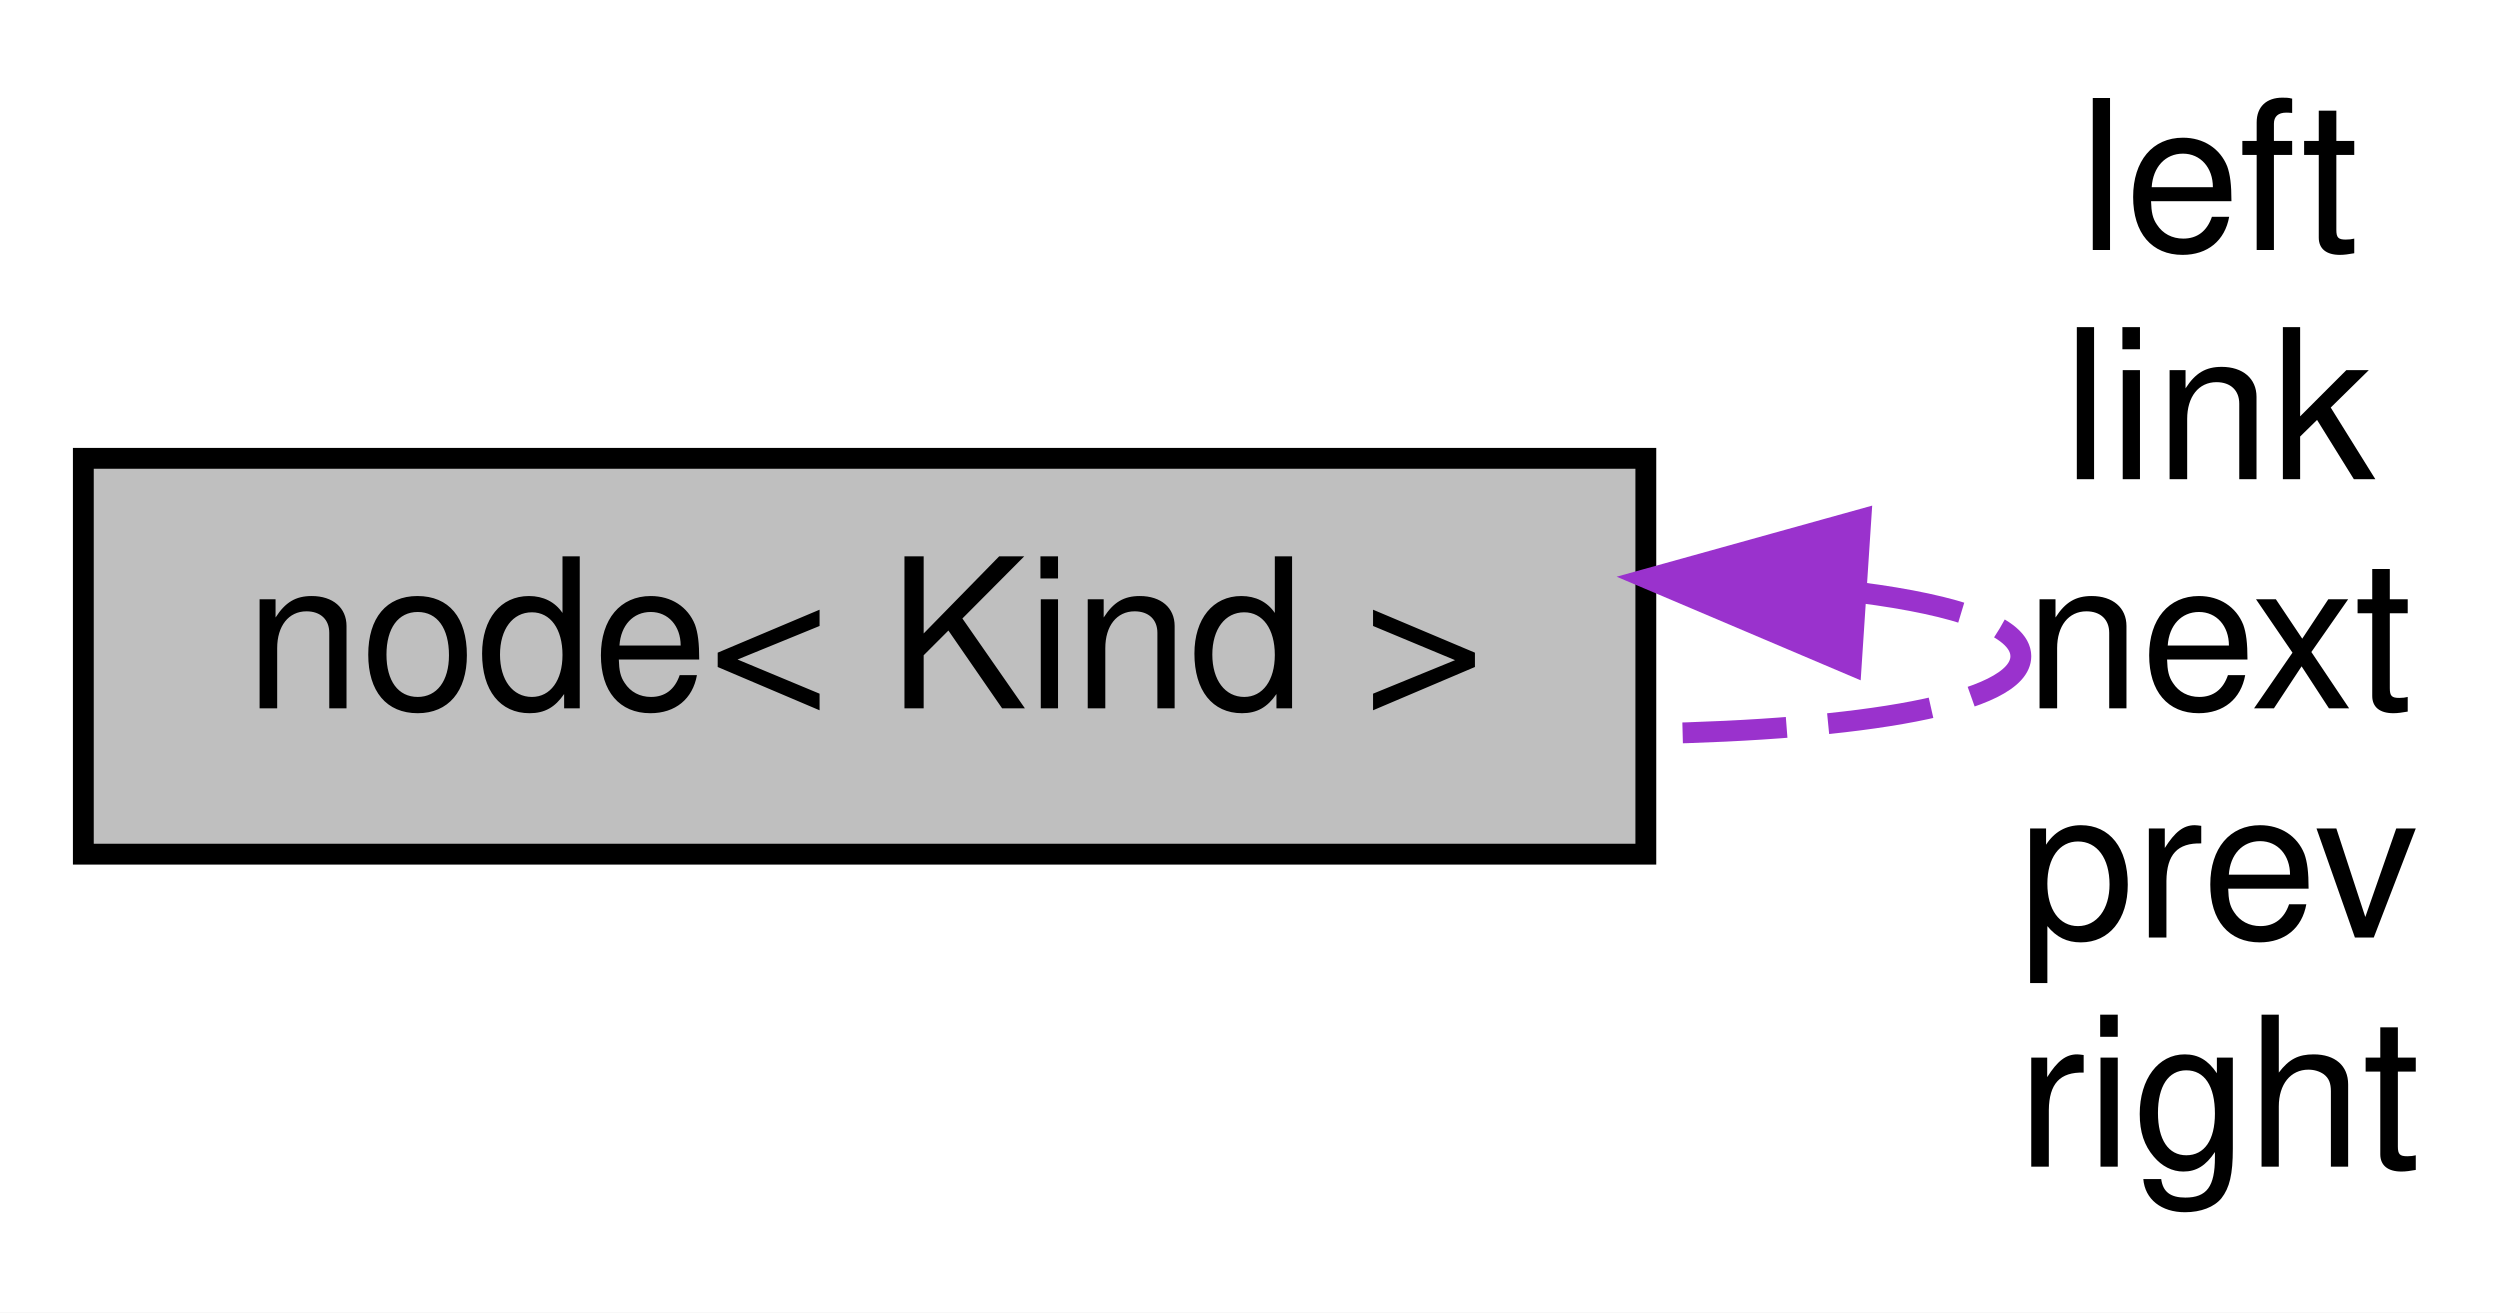
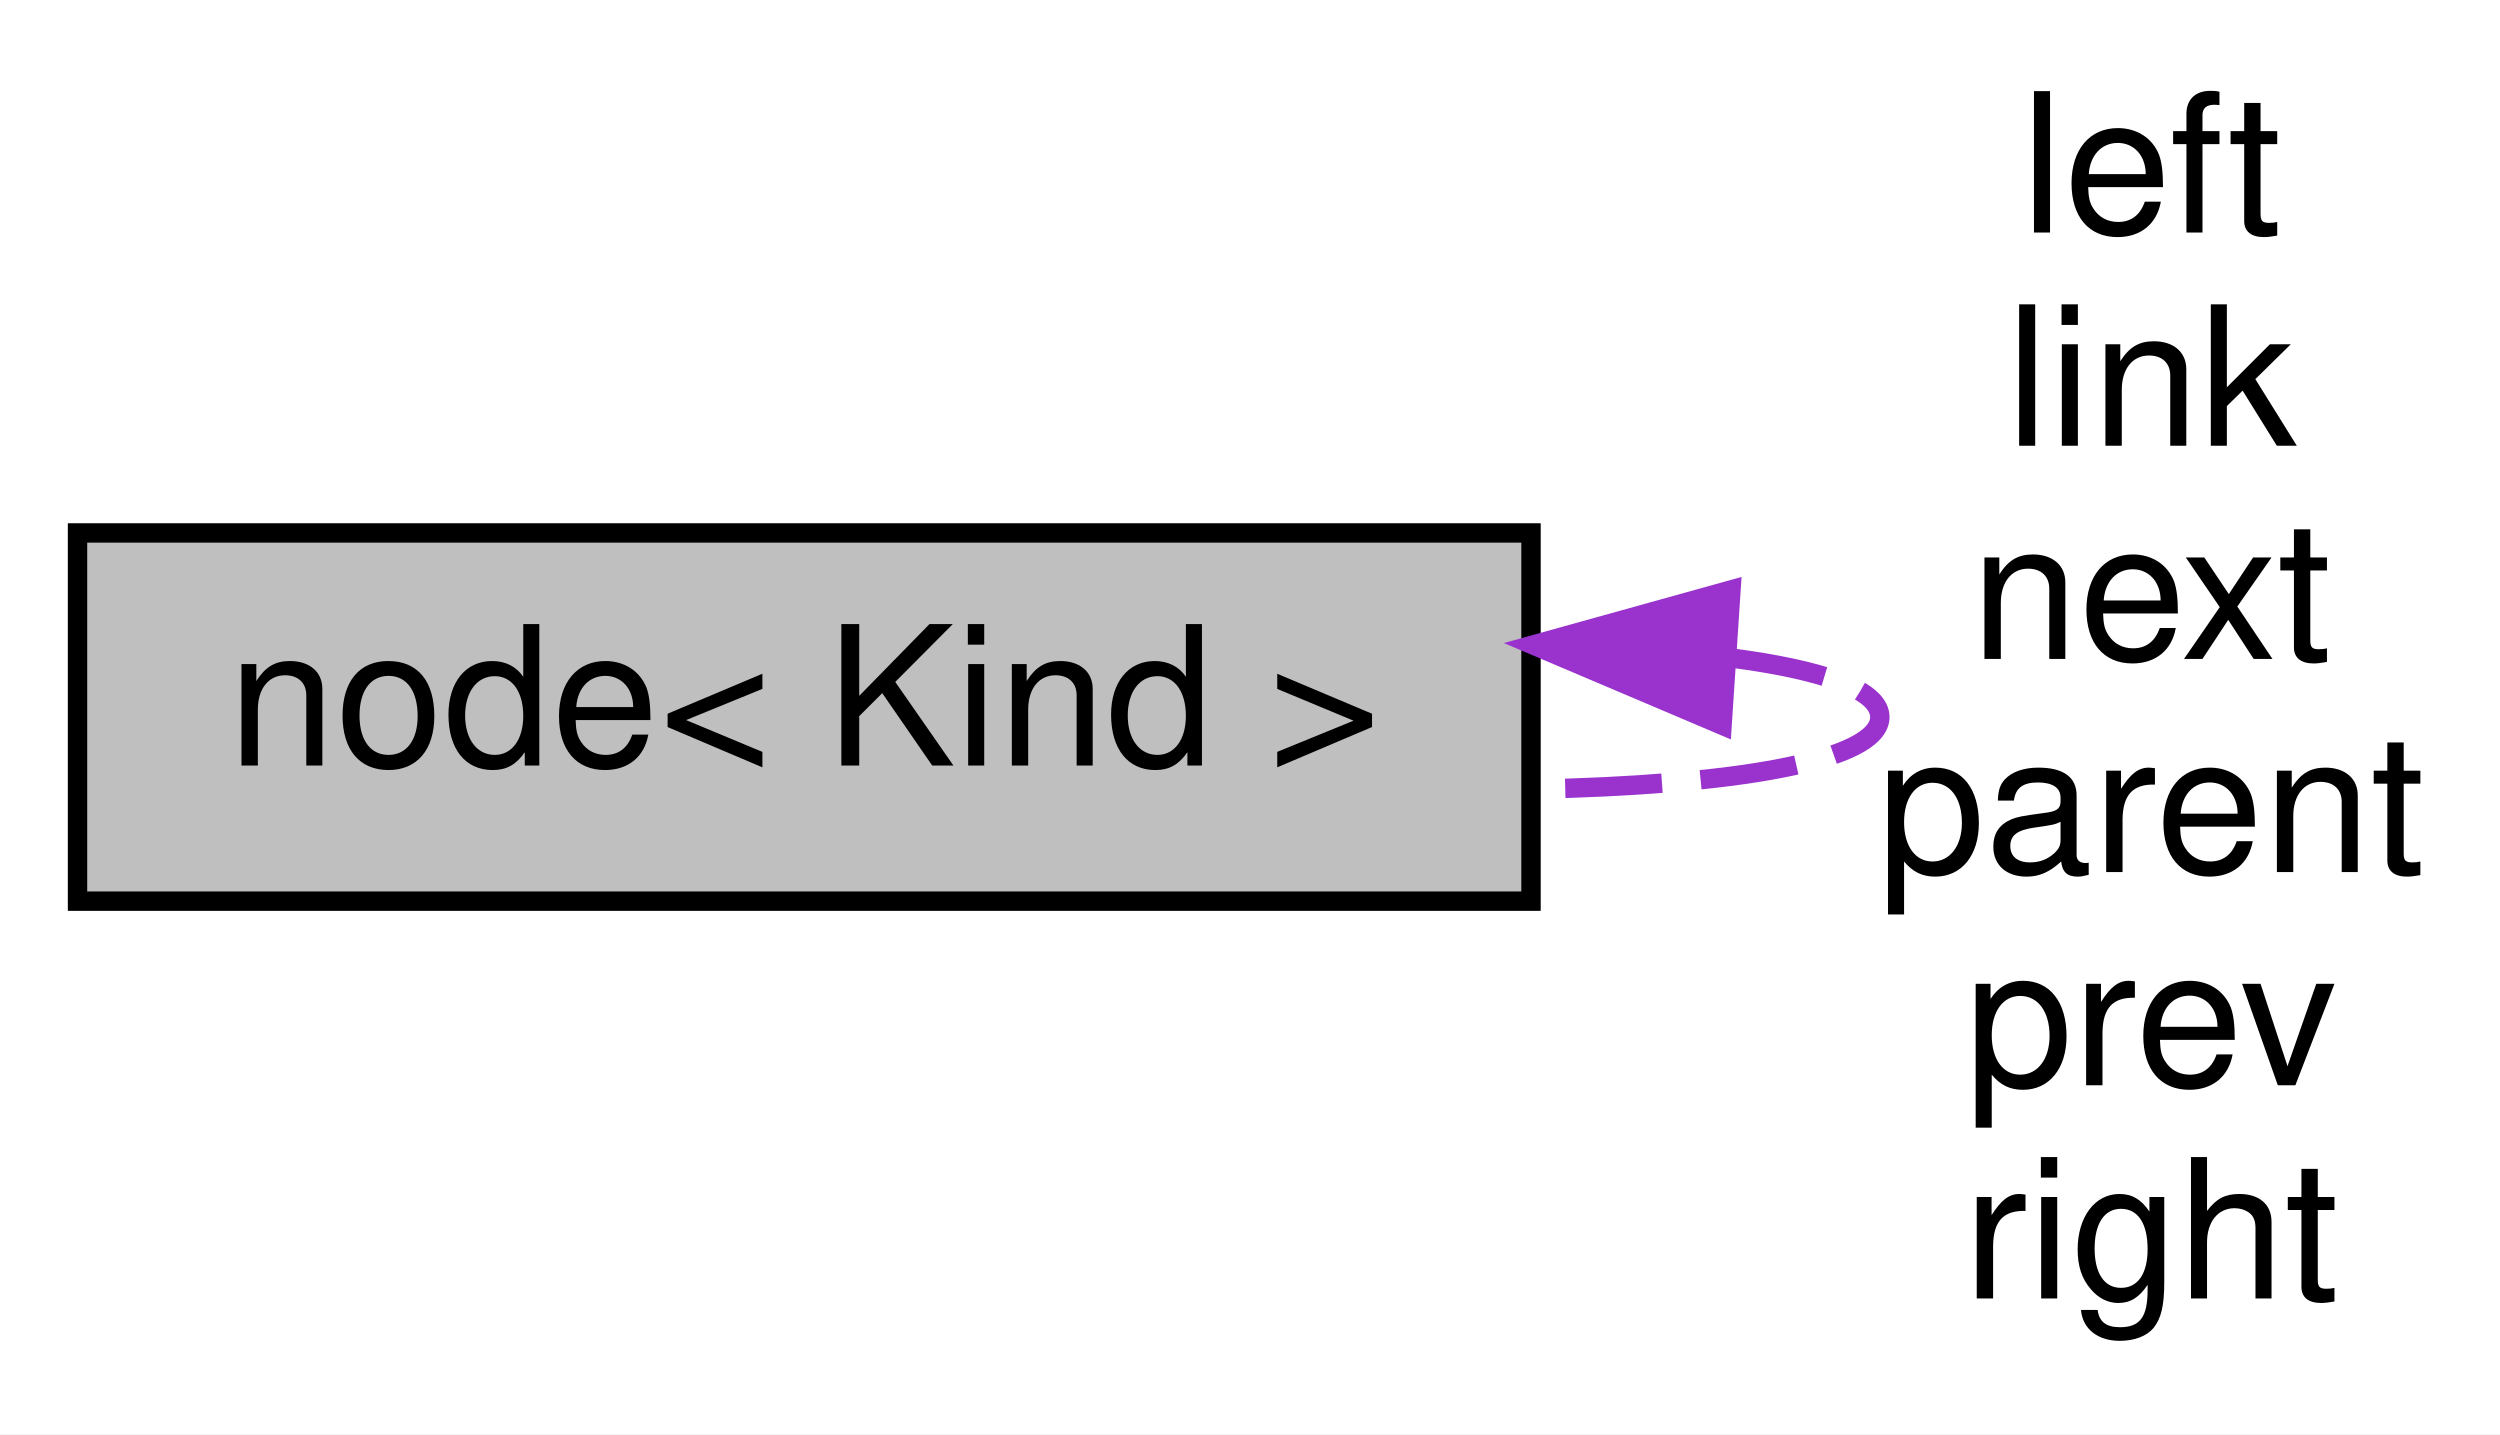
- <svg xmlns="http://www.w3.org/2000/svg" xmlns:xlink="http://www.w3.org/1999/xlink" width="120pt" height="63pt" viewBox="0.00 0.00 120.00 63.00">
-   <g id="graph0" class="graph" transform="scale(1 1) rotate(0) translate(4 59)">
-     <polygon fill="white" stroke="transparent" points="-4,4 -4,-59 116,-59 116,4 -4,4" />
+ <svg xmlns="http://www.w3.org/2000/svg" xmlns:xlink="http://www.w3.org/1999/xlink" width="129pt" height="74pt" viewBox="0.00 0.00 129.00 74.00">
+   <g id="graph0" class="graph" transform="scale(1 1) rotate(0) translate(4 70)">
+     <polygon fill="white" stroke="transparent" points="-4,4 -4,-70 125,-70 125,4 -4,4" />
    <g id="node1" class="node">
      <g id="a_node1">
        <a xlink:title=" ">
-           <polygon fill="#bfbfbf" stroke="black" points="0,-18 0,-37 75,-37 75,-18 0,-18" />
-           <text text-anchor="middle" x="37.5" y="-25" font-family="Helvetica,sans-Serif" font-size="10.00">node&lt; Kind &gt;</text>
+           <polygon fill="#bfbfbf" stroke="black" points="0,-23.5 0,-42.5 75,-42.5 75,-23.5 0,-23.5" />
+           <text text-anchor="middle" x="37.5" y="-30.5" font-family="Helvetica,sans-Serif" font-size="10.00">node&lt; Kind &gt;</text>
        </a>
      </g>
    </g>
    <g id="edge1" class="edge">
-       <path fill="none" stroke="#9a32cd" stroke-dasharray="5,2" d="M85.24,-30.56C89.98,-29.95 93,-28.93 93,-27.5 93,-25.21 85.27,-23.97 75.11,-23.78" />
-       <polygon fill="#9a32cd" stroke="#9a32cd" points="84.86,-27.08 75.11,-31.22 85.32,-34.06 84.86,-27.08" />
-       <text text-anchor="middle" x="102.5" y="-47" font-family="Helvetica,sans-Serif" font-size="10.00"> left</text>
-       <text text-anchor="middle" x="102.5" y="-36" font-family="Helvetica,sans-Serif" font-size="10.00">link</text>
-       <text text-anchor="middle" x="102.5" y="-25" font-family="Helvetica,sans-Serif" font-size="10.00">next</text>
-       <text text-anchor="middle" x="102.5" y="-14" font-family="Helvetica,sans-Serif" font-size="10.00">prev</text>
-       <text text-anchor="middle" x="102.5" y="-3" font-family="Helvetica,sans-Serif" font-size="10.00">right</text>
+       <path fill="none" stroke="#9a32cd" stroke-dasharray="5,2" d="M85.24,-36.06C89.98,-35.45 93,-34.43 93,-33 93,-30.71 85.27,-29.47 75.11,-29.28" />
+       <polygon fill="#9a32cd" stroke="#9a32cd" points="84.86,-32.58 75.11,-36.72 85.32,-39.56 84.86,-32.58" />
+       <text text-anchor="middle" x="107" y="-58" font-family="Helvetica,sans-Serif" font-size="10.00"> left</text>
+       <text text-anchor="middle" x="107" y="-47" font-family="Helvetica,sans-Serif" font-size="10.00">link</text>
+       <text text-anchor="middle" x="107" y="-36" font-family="Helvetica,sans-Serif" font-size="10.00">next</text>
+       <text text-anchor="middle" x="107" y="-25" font-family="Helvetica,sans-Serif" font-size="10.00">parent</text>
+       <text text-anchor="middle" x="107" y="-14" font-family="Helvetica,sans-Serif" font-size="10.00">prev</text>
+       <text text-anchor="middle" x="107" y="-3" font-family="Helvetica,sans-Serif" font-size="10.00">right</text>
    </g>
  </g>
</svg>
